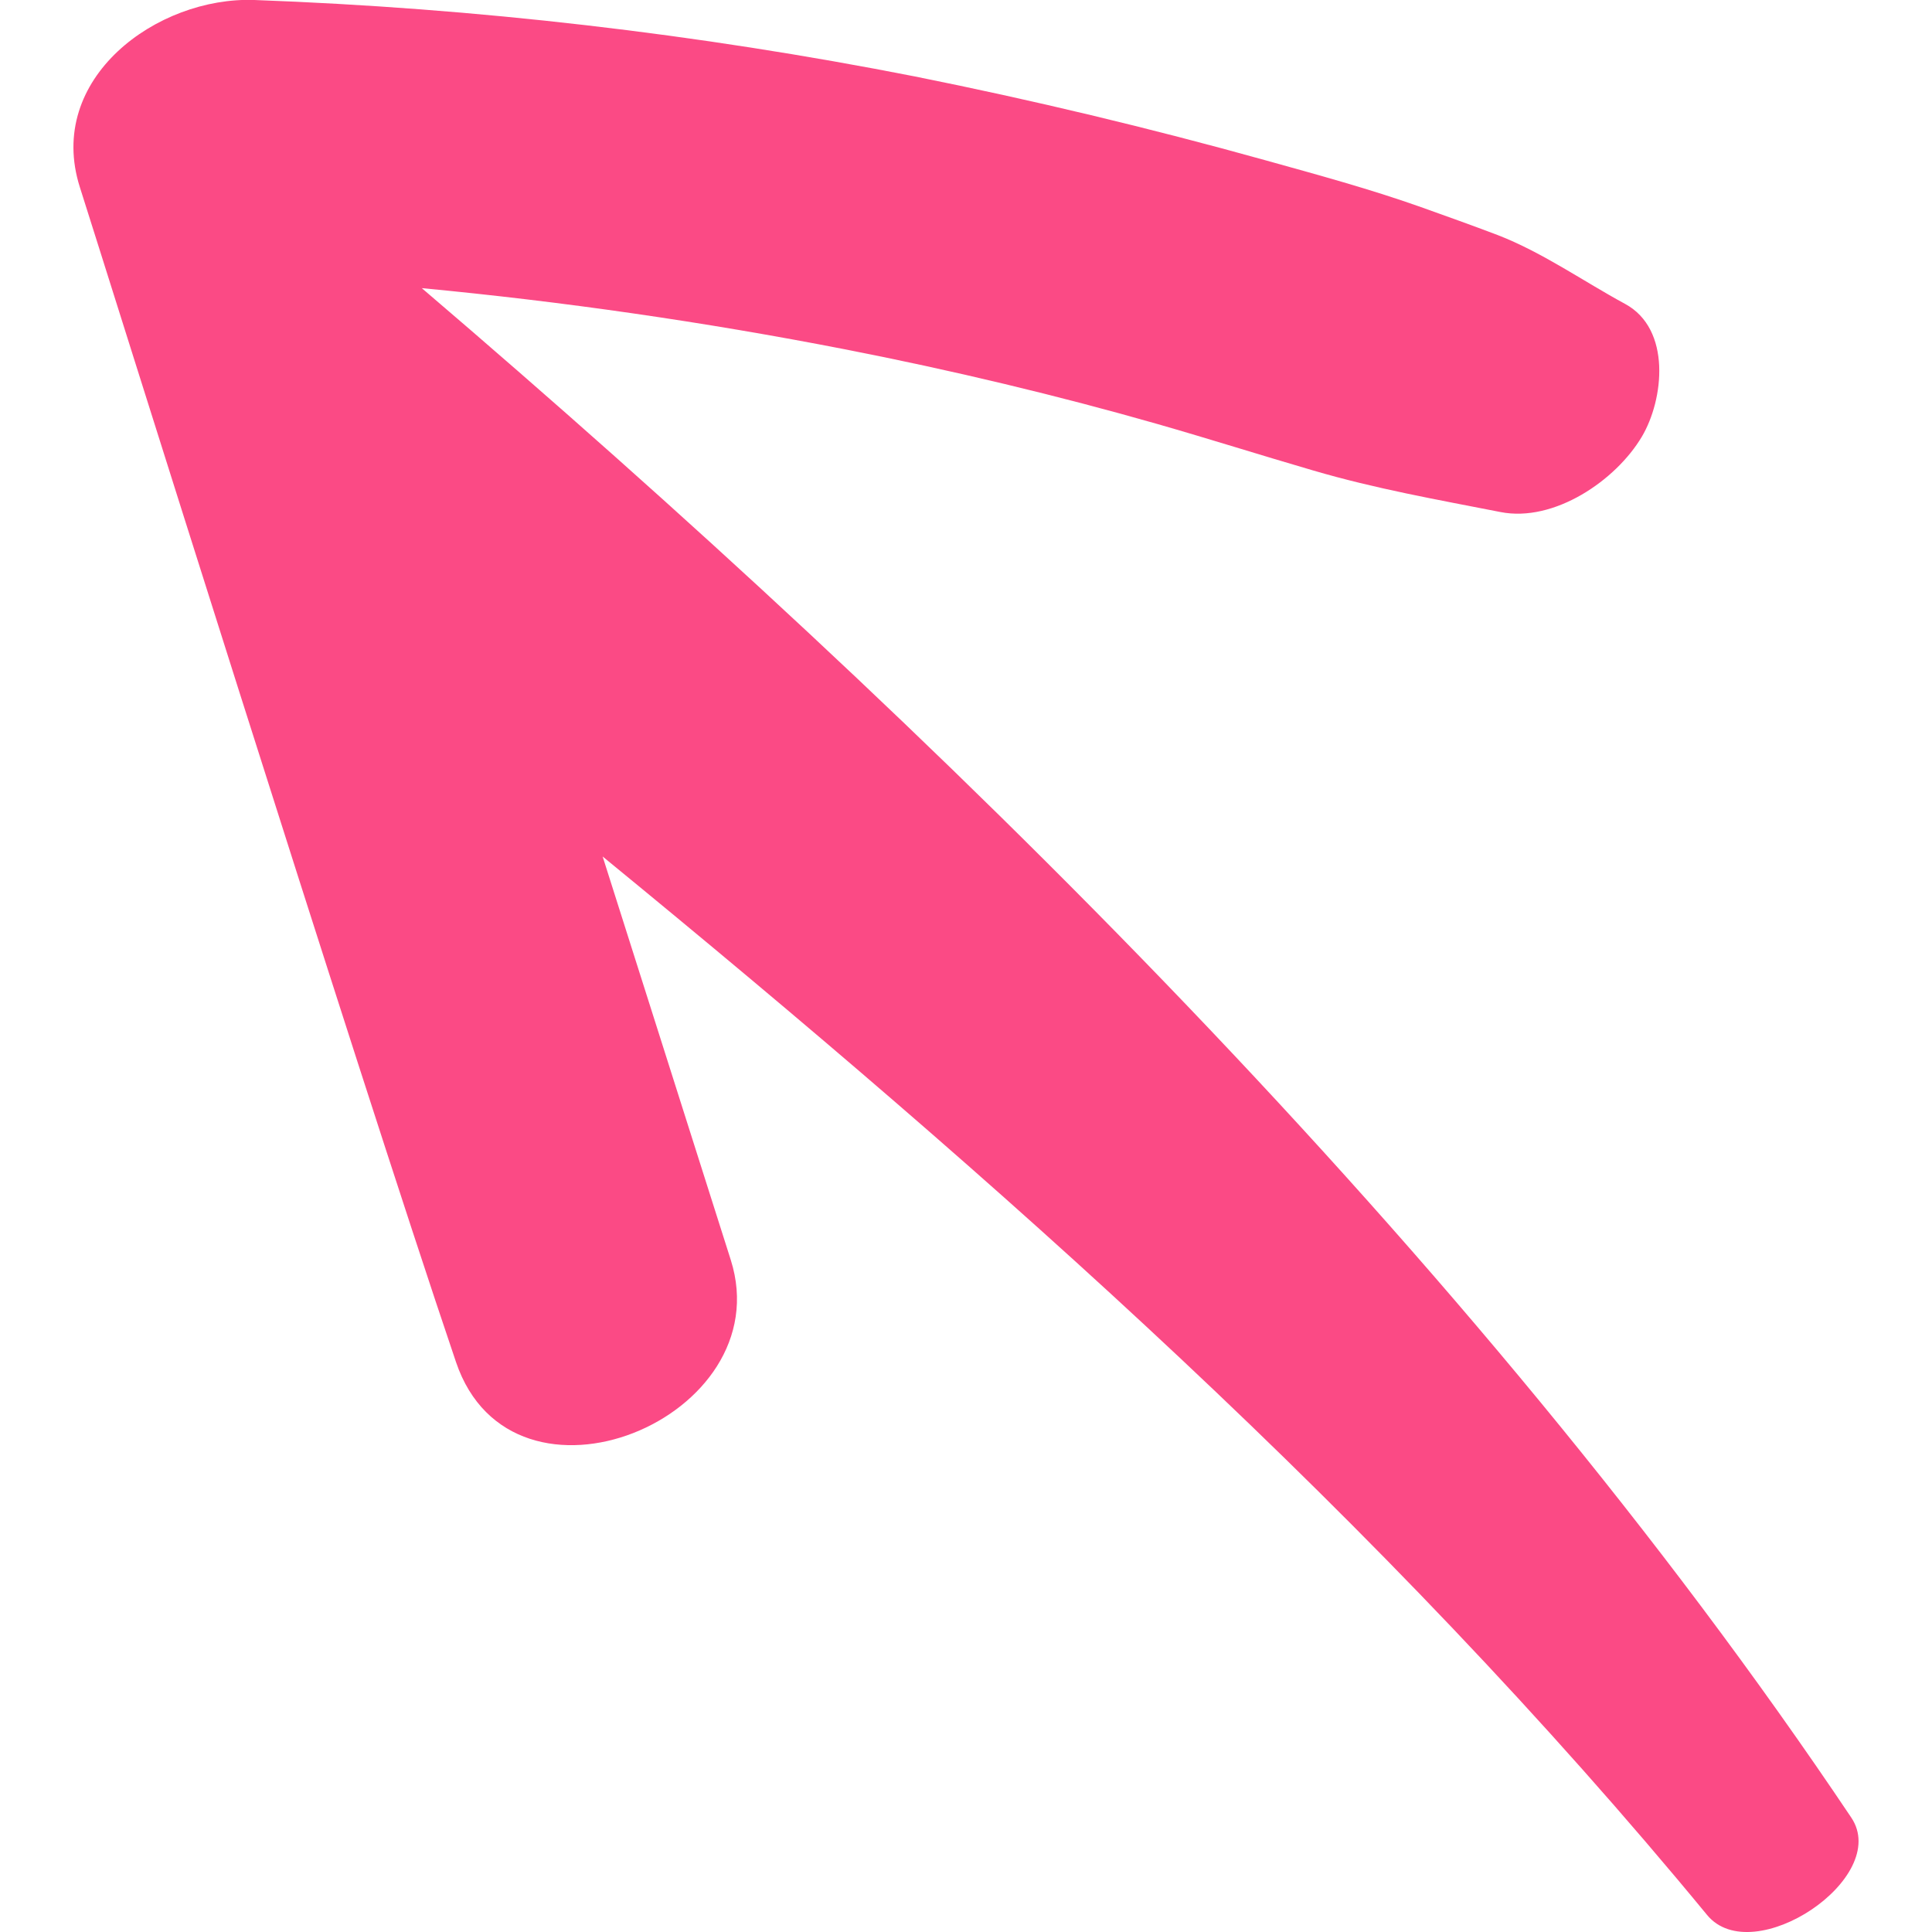
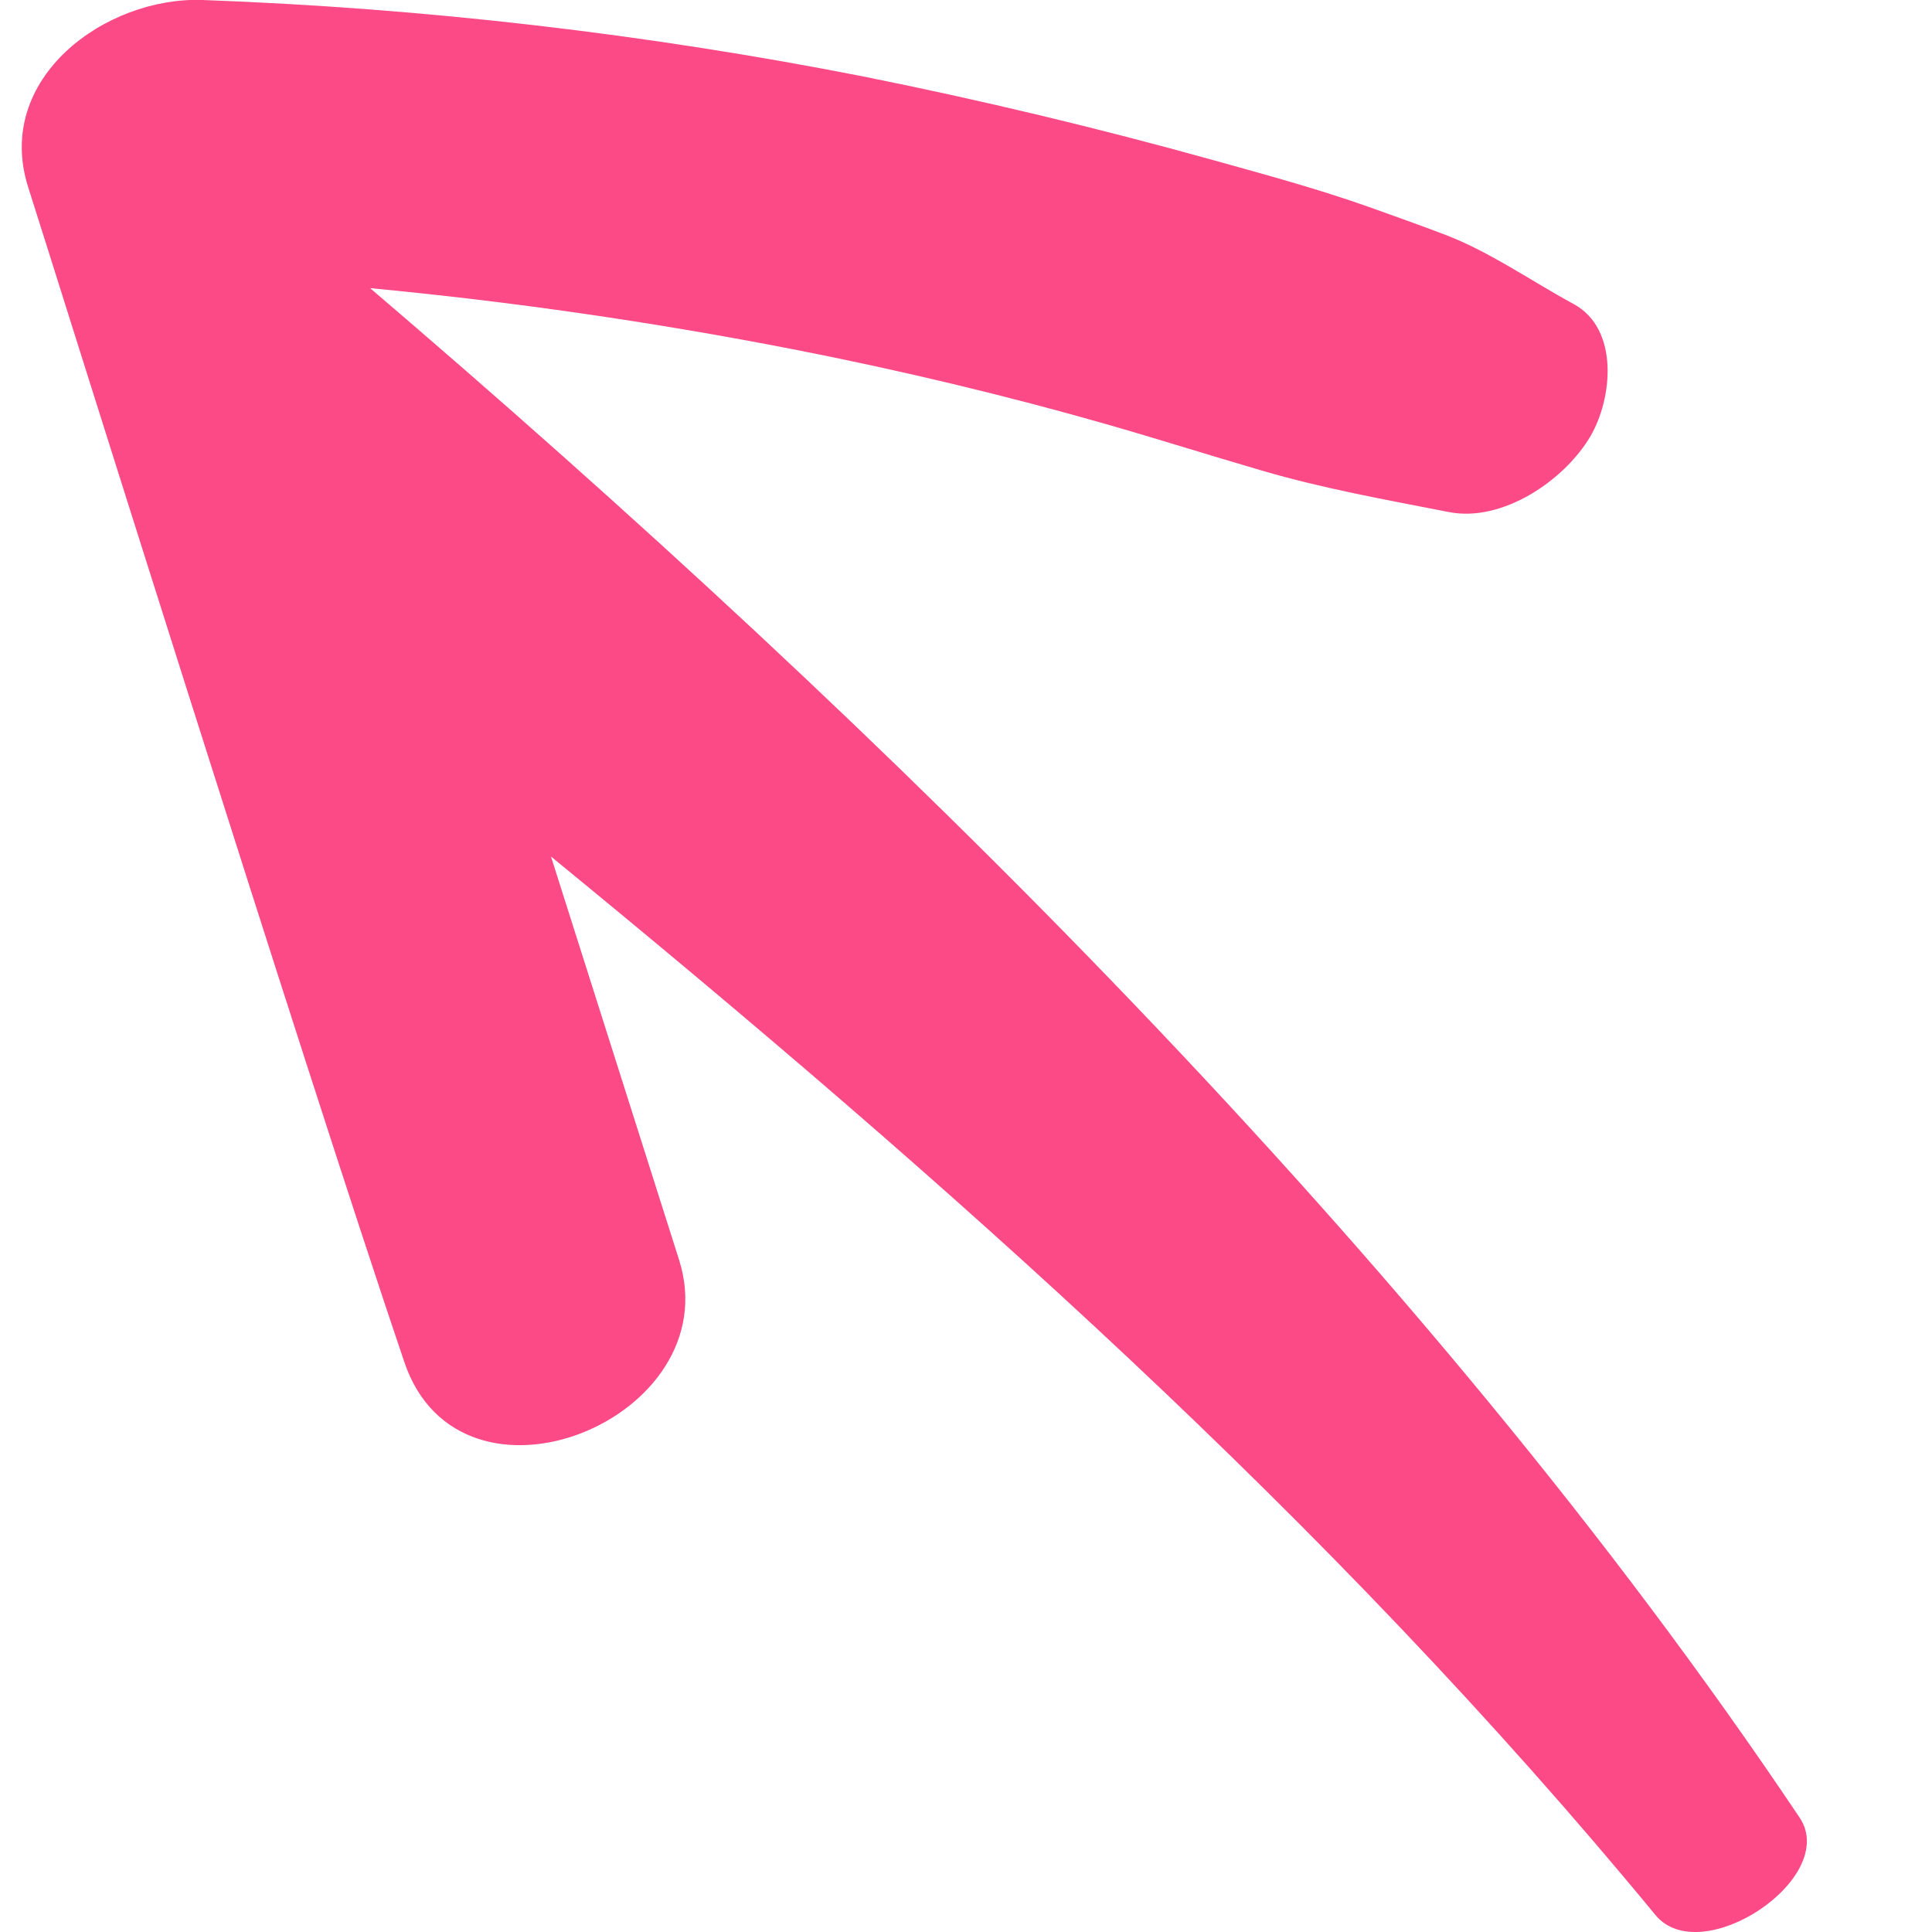
- <svg xmlns="http://www.w3.org/2000/svg" id="mainPointer" data-name="Layer 2" width="18px" height="18px" viewBox="0 0 207.29 224.35">
+ <svg xmlns="http://www.w3.org/2000/svg" id="mainPointer" data-name="Layer 2" width="18px" height="18px" viewBox="6 0 207.29 224.35">
  <path fill="#fb4a85" d="M206.45,211.07c-44-65.61-106.36-126.65-166-177.61l.21.67c0-.13-.1-.33-.21-.67h0q24.67,2.34,49.07,7.09c12.52,2.44,25,5.44,36.36,8.69,6,1.72,12,3.62,18.07,5.39,7.26,2.13,14.37,3.38,21.76,4.83,6.23,1.23,13.4-3.67,16.41-8.74,2.57-4.32,3.46-12.51-1.94-15.43-4.87-2.64-9.63-6-14.81-8-2.95-1.12-5.92-2.18-8.89-3.24-5.92-2.1-12-3.75-18.07-5.44Q118.26,13,97.72,8.88A491.42,491.42,0,0,0,21,0C9.72-.41-3.29,9.1.75,21.76c2.81,8.78,32,102,43.67,136.4,6.55,19.39,37.74,6.55,31.91-11.85L61.45,99.46c45.92,37.6,90.47,77.05,128.25,122.91C195,228.82,211.13,218.06,206.45,211.07ZM40.46,33.46Z" />
</svg>
